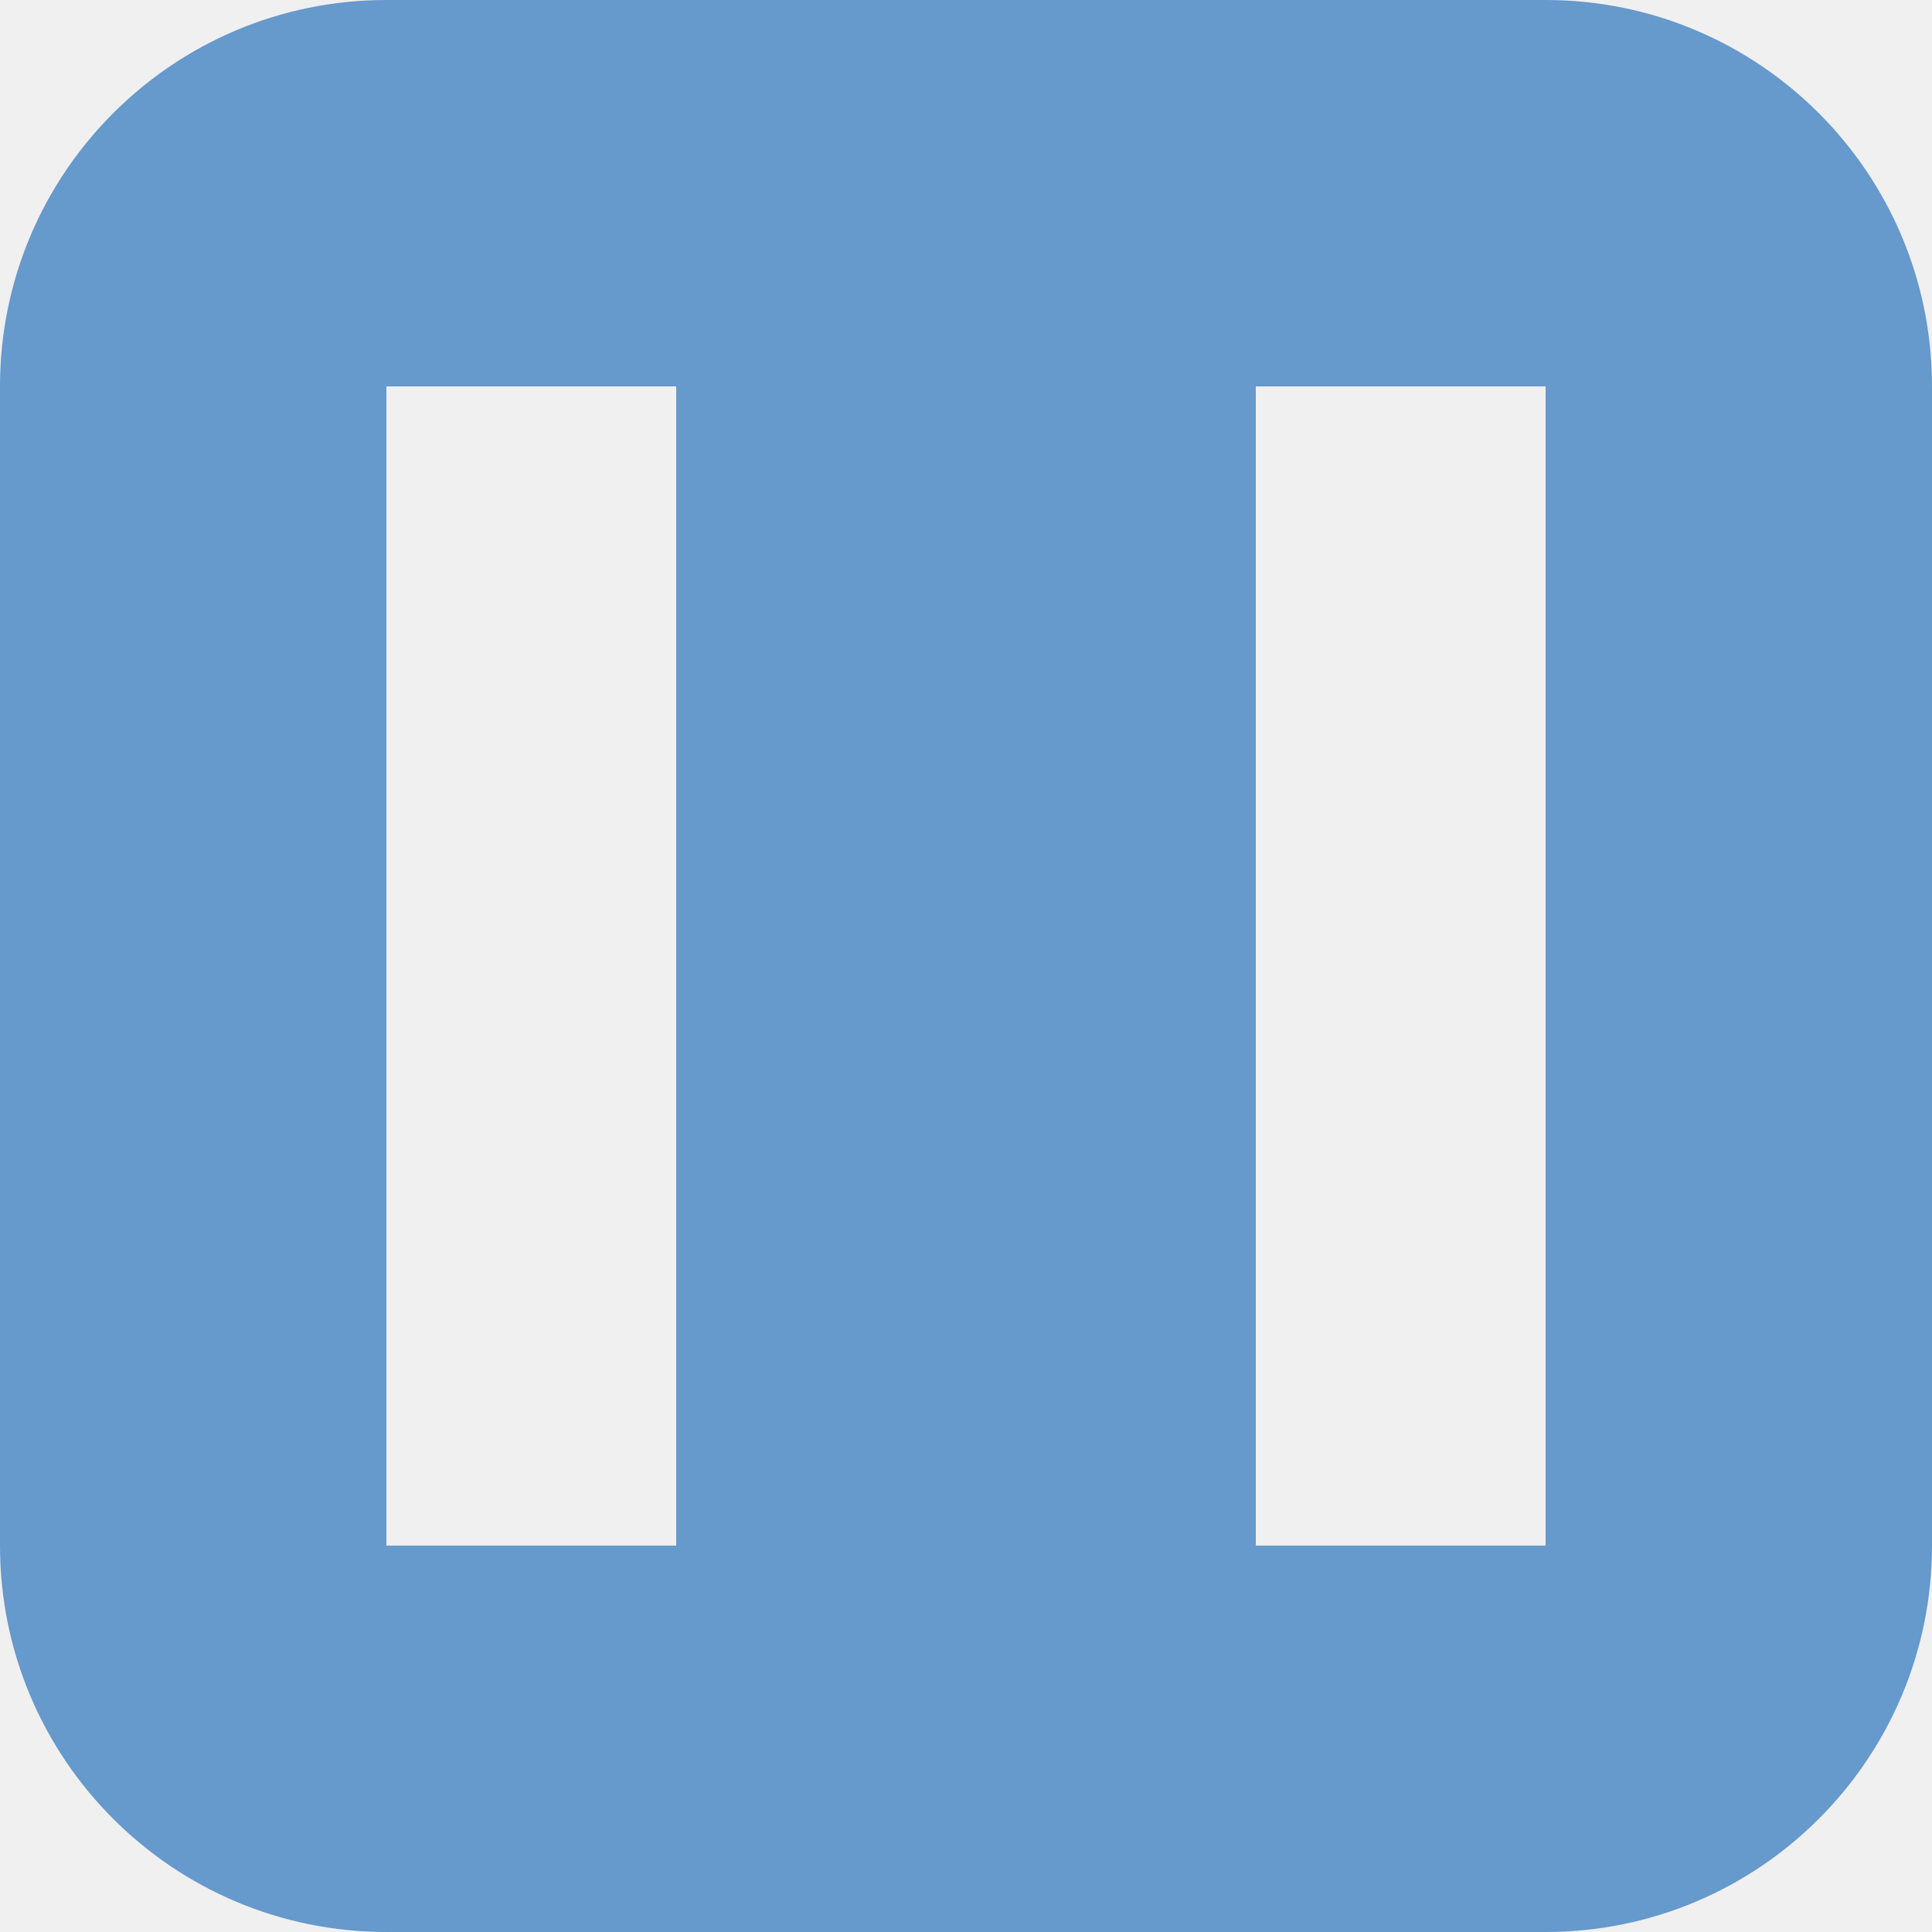
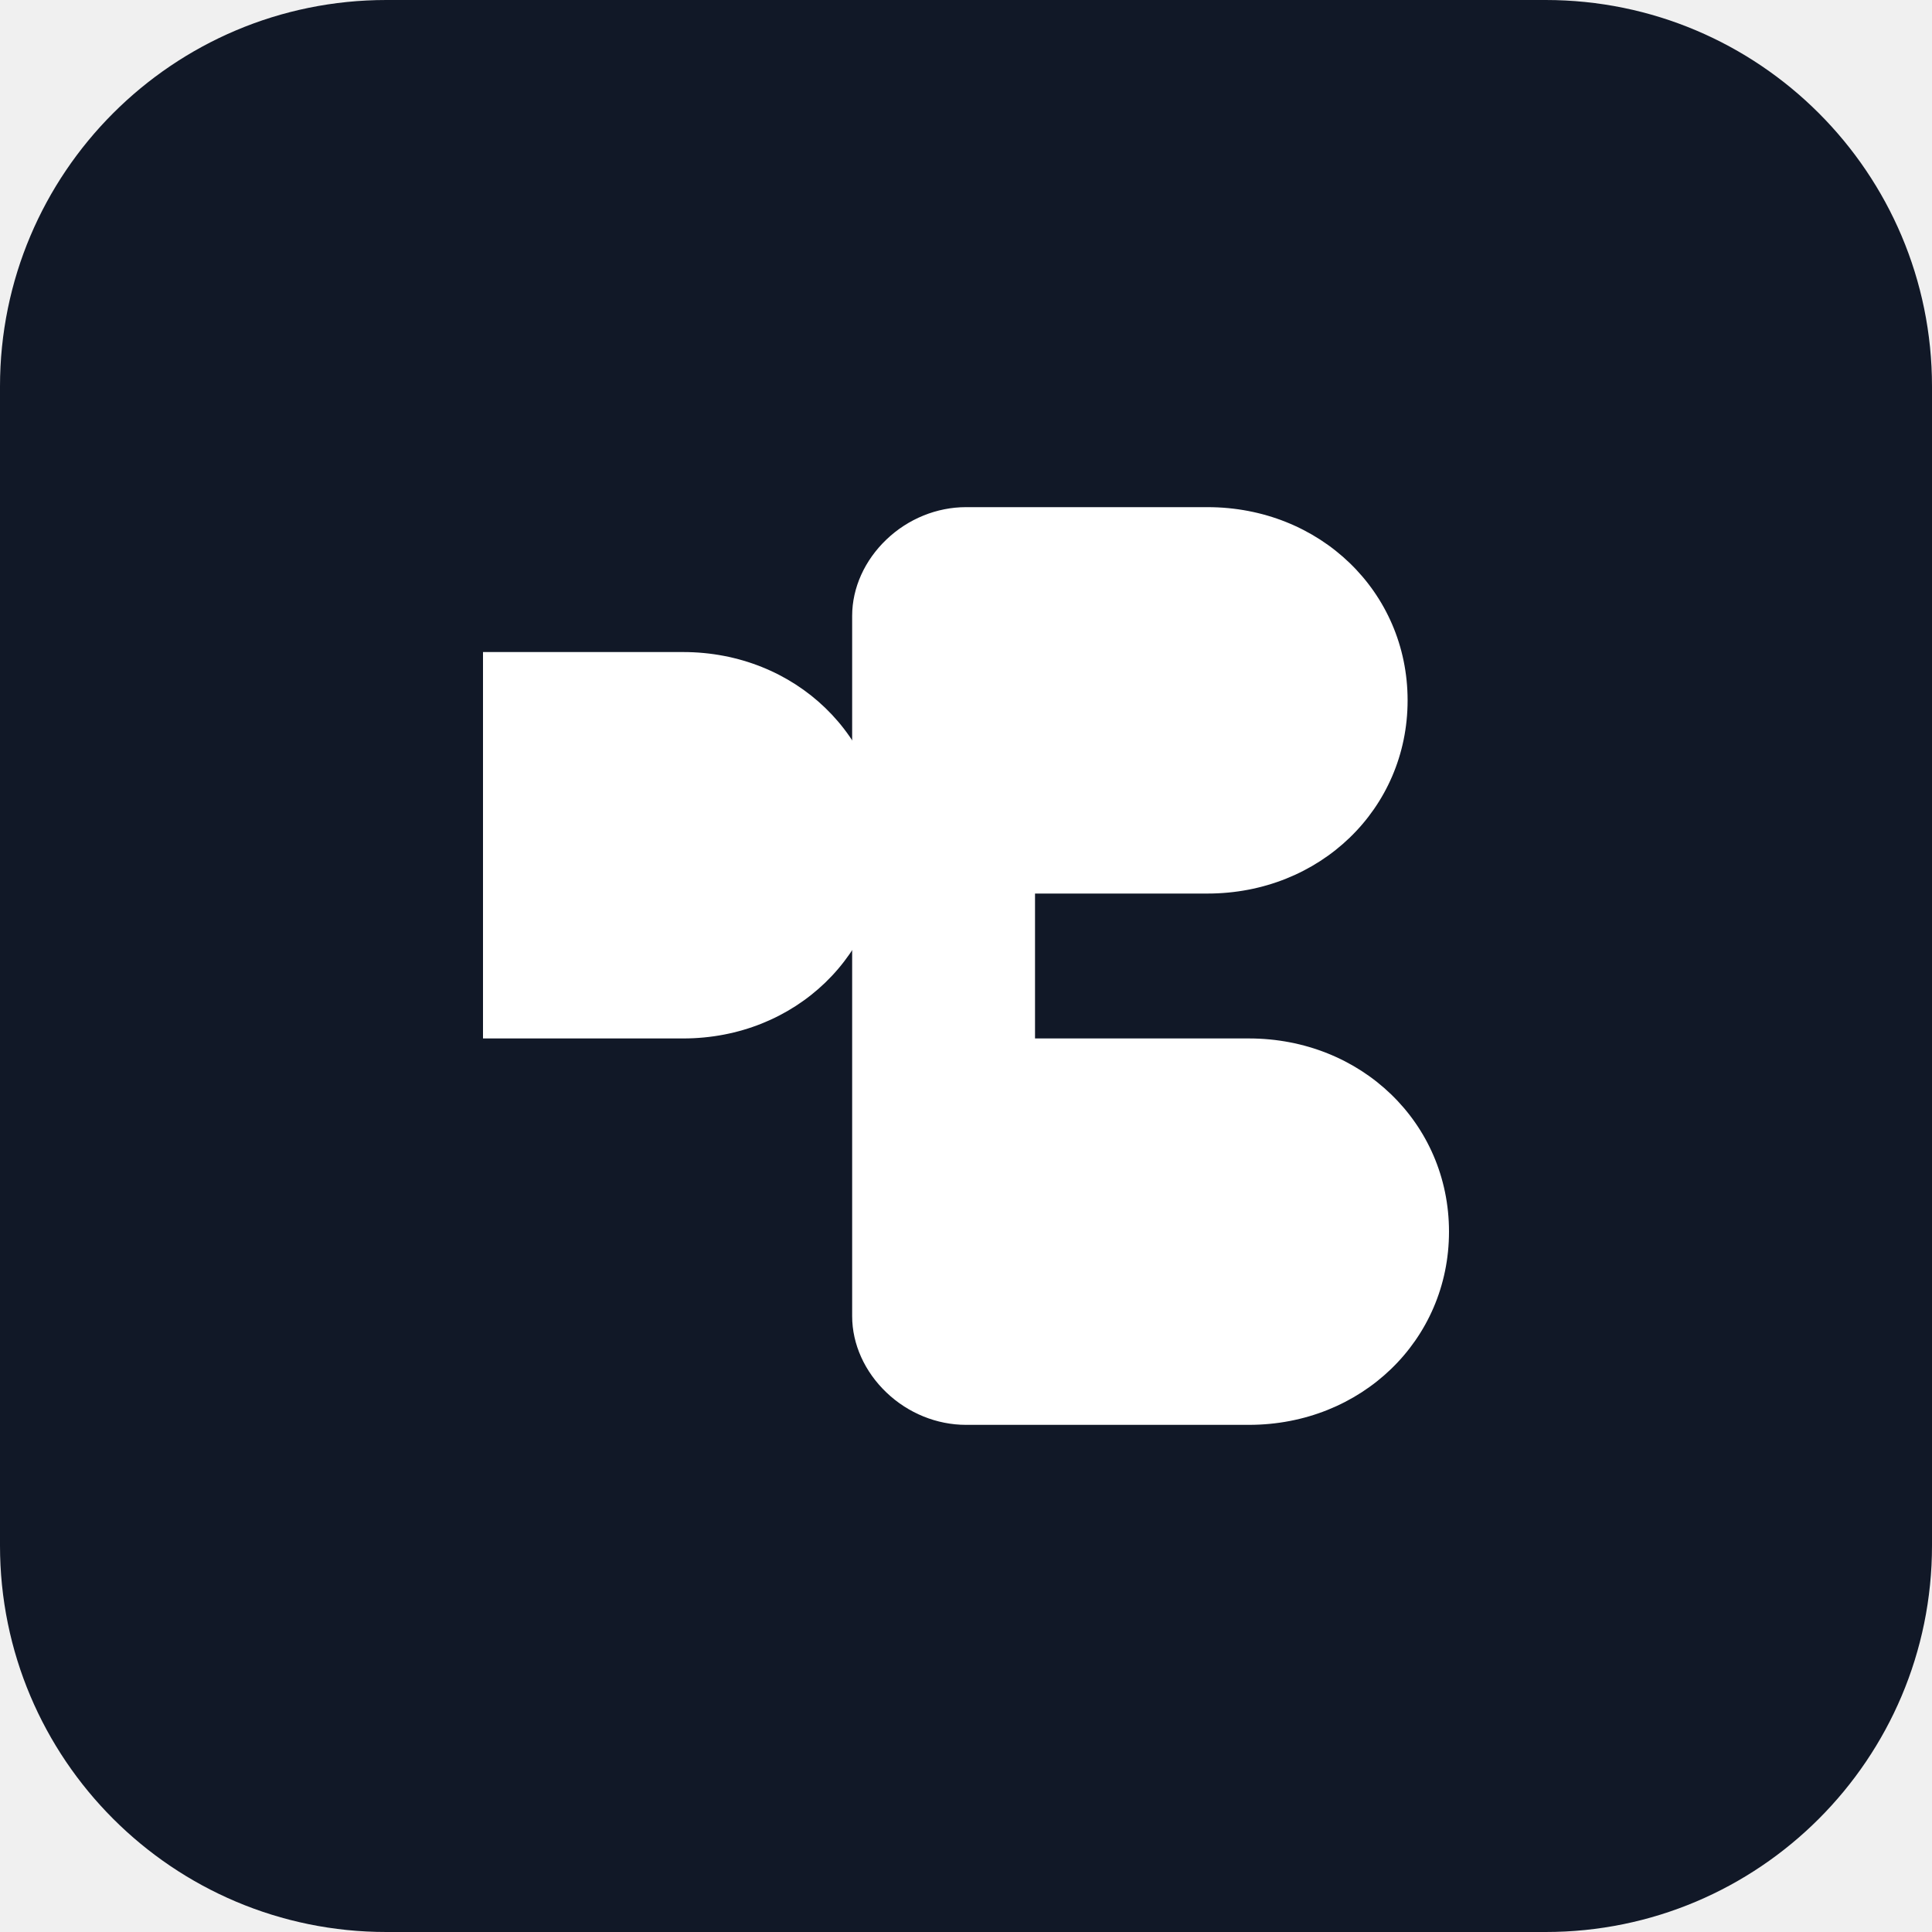
- <svg xmlns="http://www.w3.org/2000/svg" width="100" height="100" viewBox="0 0 100 100" fill="none">
-   <rect width="100" height="100" rx="20" fill="#6699CC" />
-   <path d="M20 80V20H35V50H65V20H80V80H65V50H35V80H20Z" fill="#F0F0F0" />
+ <svg xmlns="http://www.w3.org/2000/svg" width="40" height="40" viewBox="0 0 40 40" fill="none">
+   <rect width="40" height="40" rx="8" fill="#111827" />
+   <g clip-path="url(#clip0_105_2)">
+     <path d="M20 10.5C19.398 10.5 18.803 10.74 18.354 11.169C17.904 11.597 17.643 12.169 17.643 12.75V27.25C17.643 27.831 17.904 28.403 18.354 28.831C18.803 29.26 19.398 29.5 20 29.5H25.857C28.182 29.5 30 27.75 30 25.5C30 23.25 28.182 21.5 25.857 21.5H21.429V18.5H25C27.325 18.5 29.143 16.75 29.143 14.5C29.143 12.25 27.325 10.5 25 10.5H20Z" fill="white" />
+     <path d="M14.143 21.5C16.467 21.5 18.286 19.75 18.286 17.5C18.286 15.25 16.467 13.5 14.143 13.5H10V21.5H14.143Z" fill="white" />
+   </g>
+   <defs>
+     <clipPath id="clip0_105_2">
+       <rect width="20" height="20" fill="white" transform="translate(10 10)" />
+     </clipPath>
+   </defs>
</svg>
